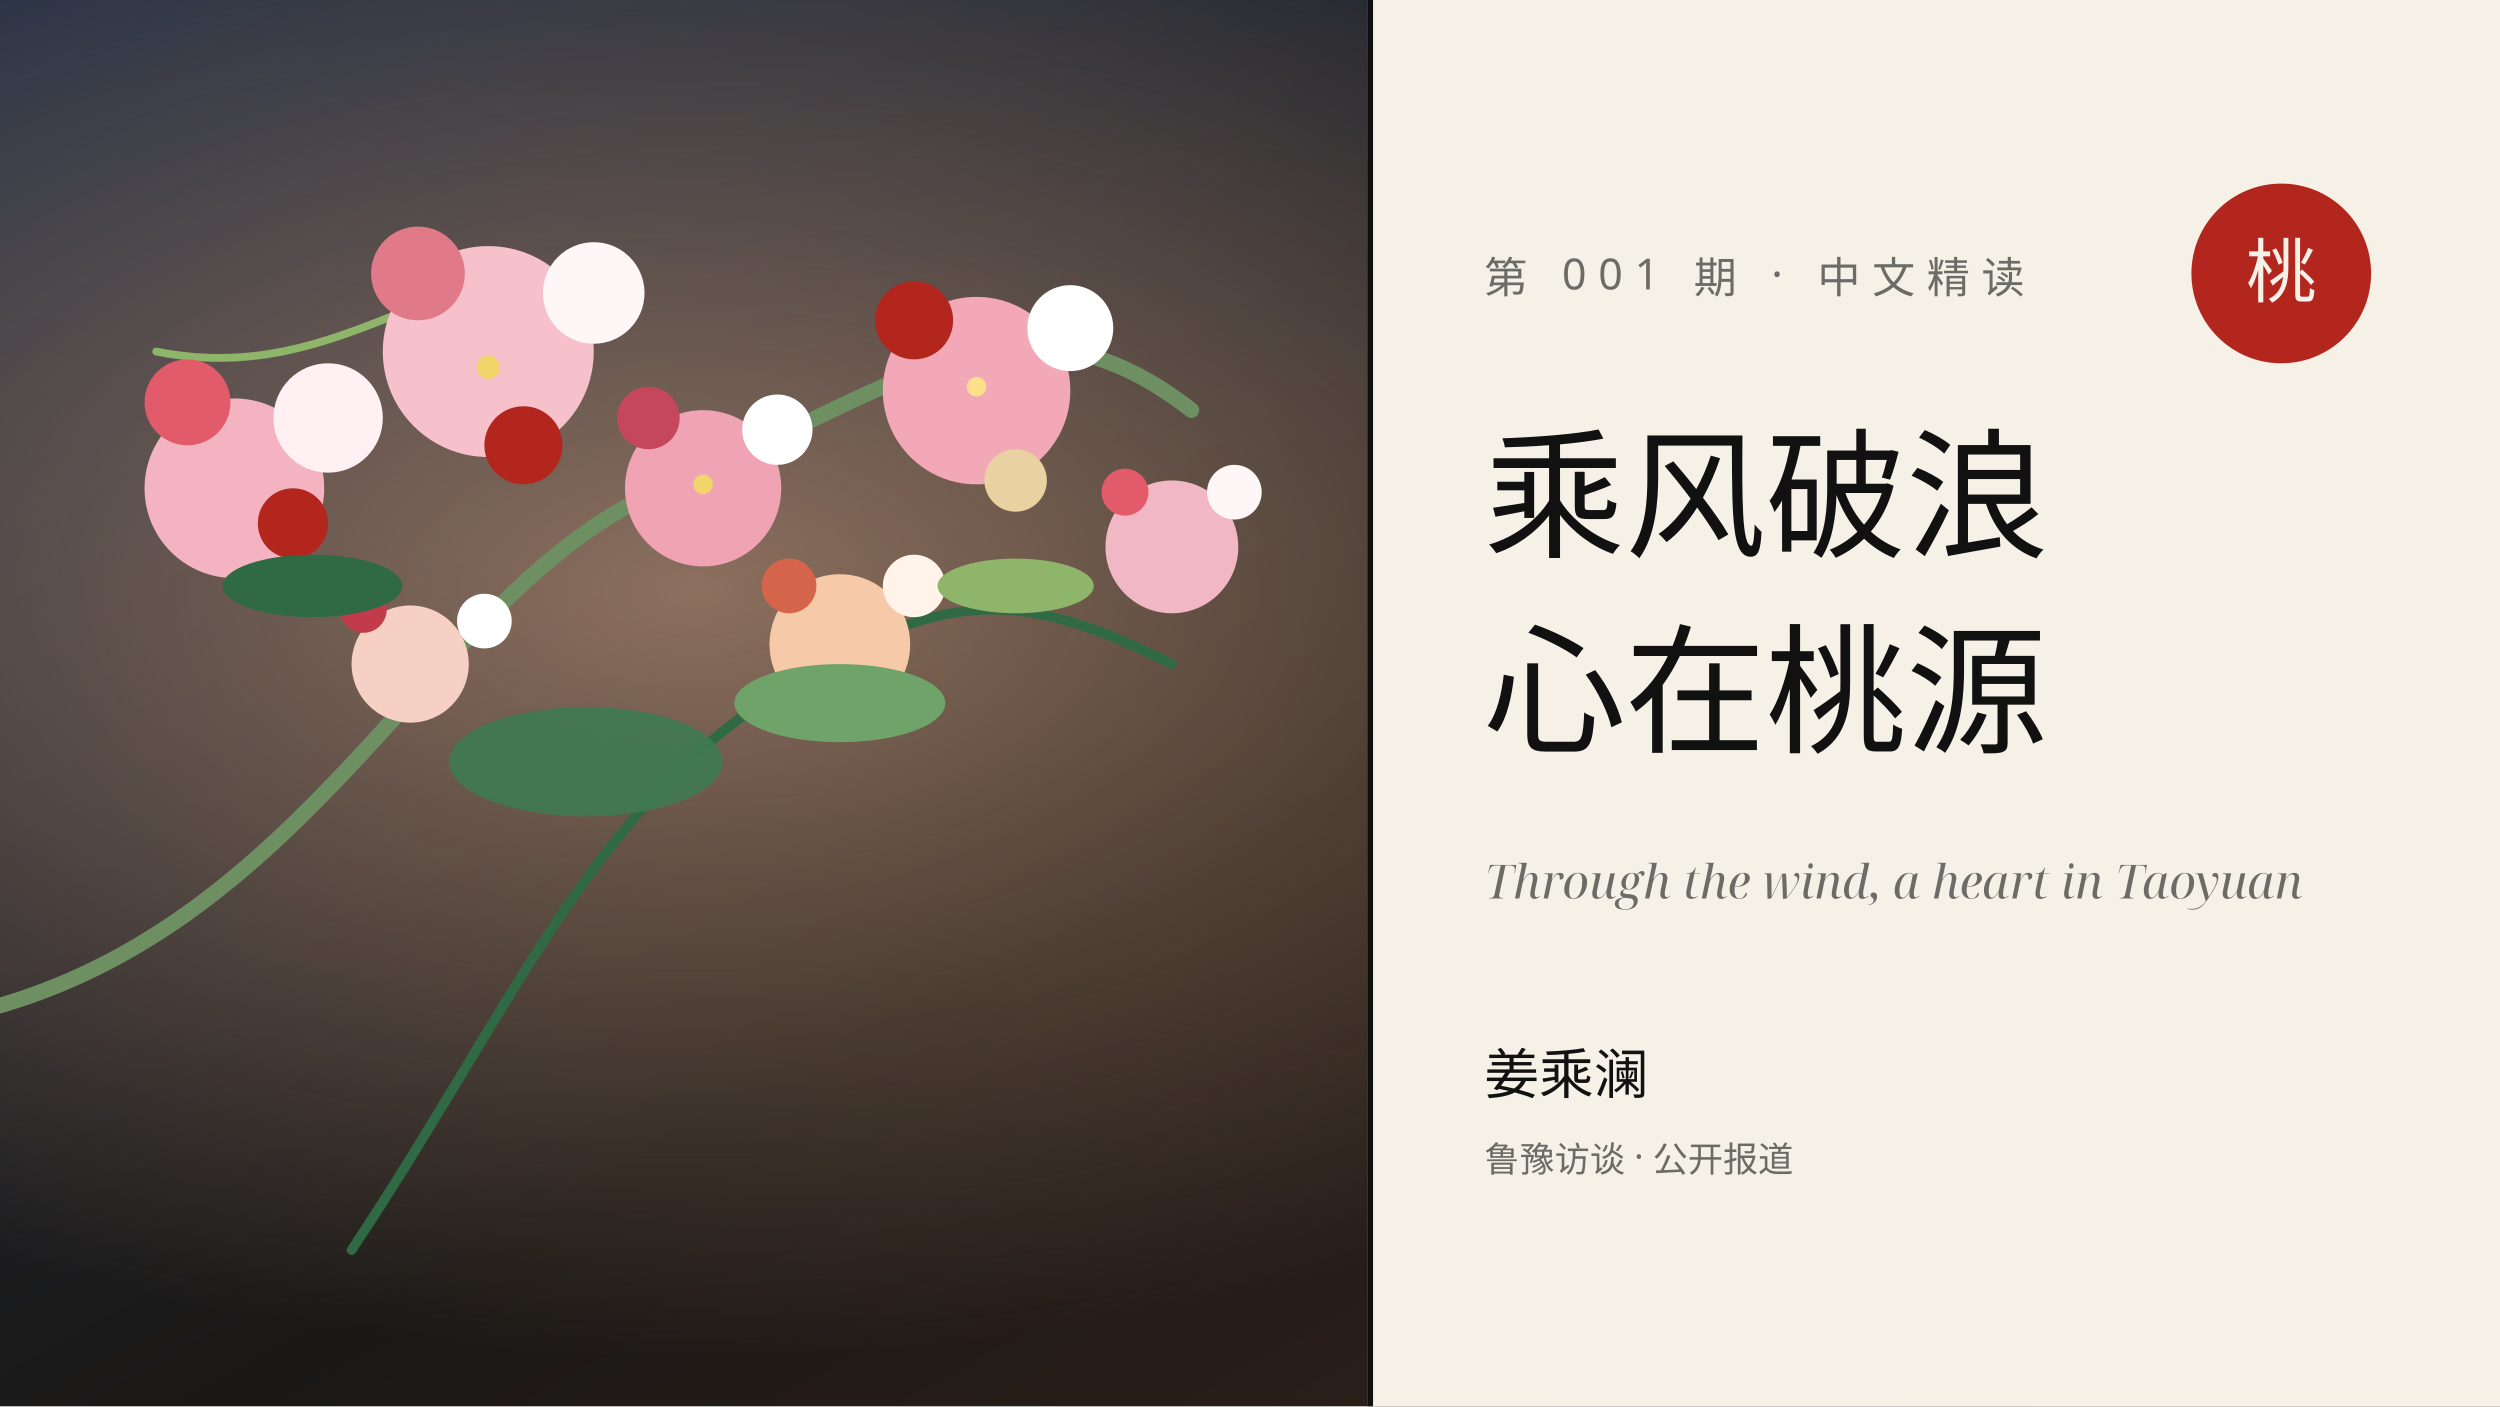
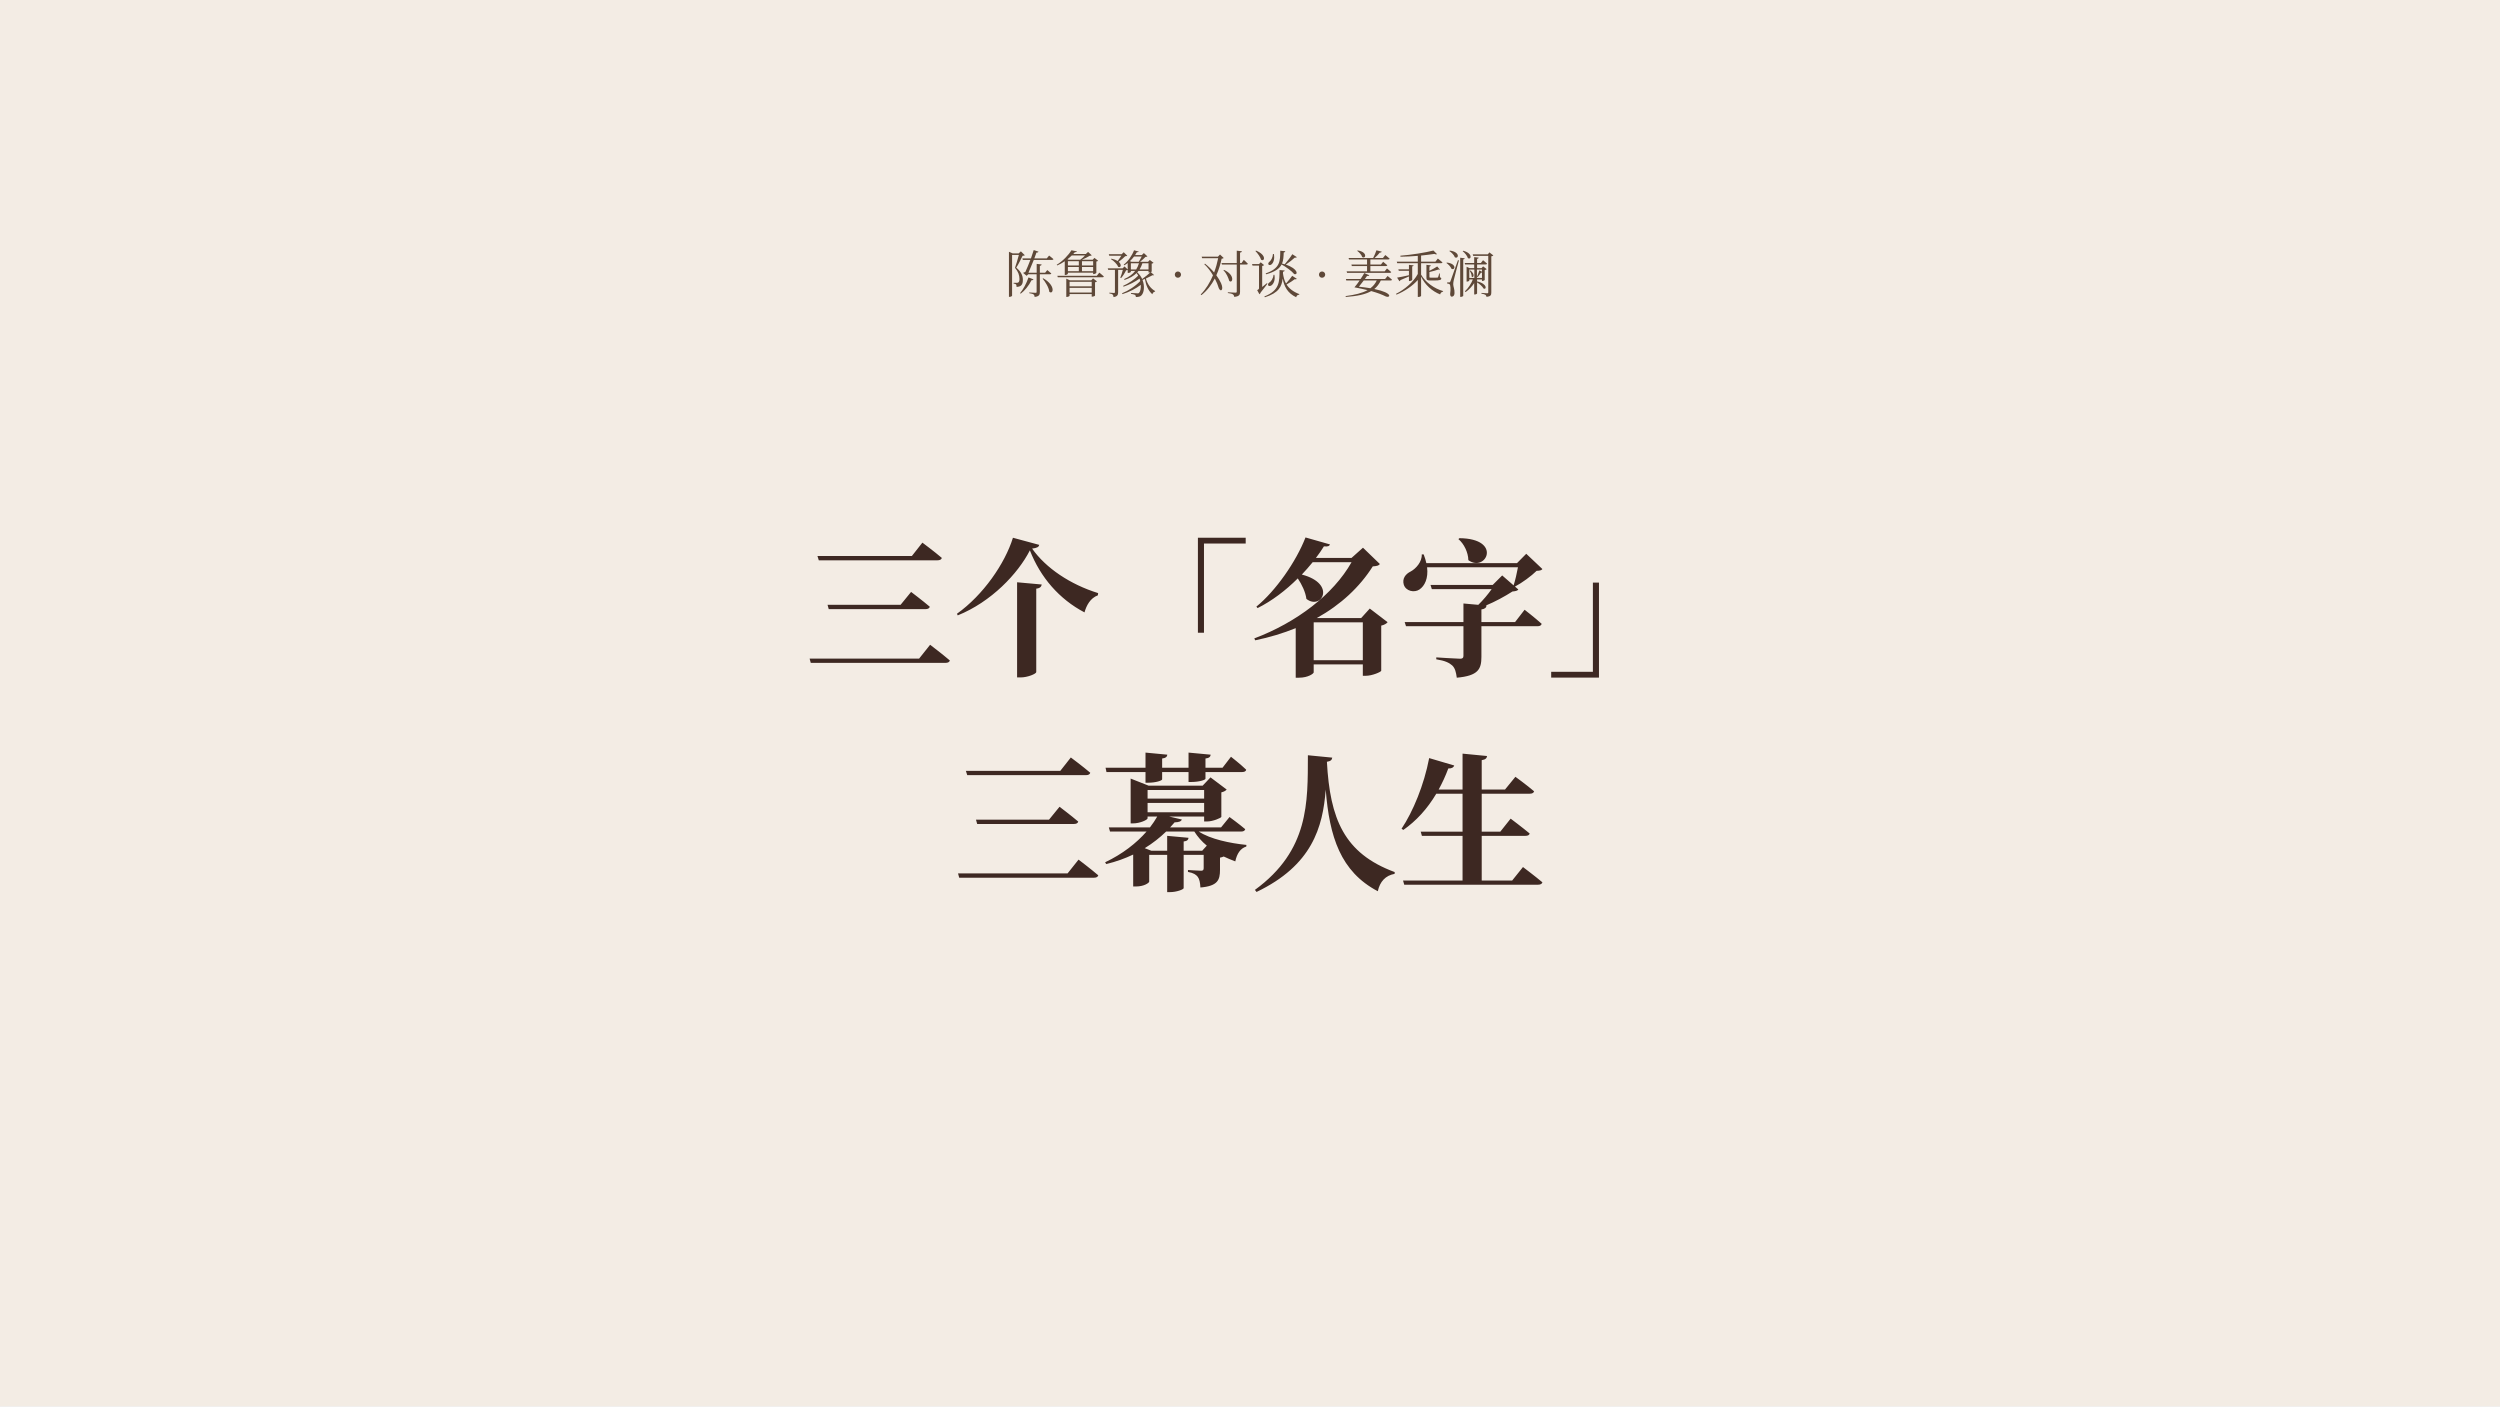
<svg xmlns="http://www.w3.org/2000/svg" viewBox="0 0 1280 720">
-   <defs>
-     <linearGradient id="sky" x1="0" y1="0" x2="1" y2="1">
-       <stop offset="0" stop-color="#243044" />
-       <stop offset="0.55" stop-color="#1a1816" />
-       <stop offset="1" stop-color="#3a241c" />
-     </linearGradient>
-     <radialGradient id="glow" cx="0.28" cy="0.42" r="0.55">
-       <stop offset="0" stop-color="#e7b08a" stop-opacity="0.55" />
-       <stop offset="1" stop-color="#e7b08a" stop-opacity="0" />
-     </radialGradient>
-   </defs>
-   <rect width="1280" height="720" fill="url(#sky)" />
-   <rect width="1280" height="720" fill="url(#glow)" />
-   <g fill="none" stroke="#6d8f62" stroke-width="8" stroke-linecap="round">
-     <path d="M-20 520 C 160 480, 220 300, 340 250 S 520 140, 610 210" />
-     <path d="M180 640 C 260 520, 300 420, 390 360 S 520 300, 600 340" stroke="#2f6a45" stroke-width="5" />
-     <path d="M80 180 C 180 200, 230 120, 310 150" stroke="#8fb56a" stroke-width="4" />
-   </g>
-   <g>
-     <circle cx="120" cy="250" r="46" fill="#f4b3c0" />
-     <circle cx="168" cy="214" r="28" fill="#fff1f3" />
-     <circle cx="96" cy="206" r="22" fill="#e25b6a" />
-     <circle cx="150" cy="268" r="18" fill="#b3261e" />
-     <circle cx="250" cy="180" r="54" fill="#f7c1cb" />
-     <circle cx="304" cy="150" r="26" fill="#fff6f7" />
-     <circle cx="214" cy="140" r="24" fill="#e07a88" />
-     <circle cx="268" cy="228" r="20" fill="#b3261e" />
-     <circle cx="360" cy="250" r="40" fill="#f0a3b2" />
-     <circle cx="398" cy="220" r="18" fill="#fff" />
-     <circle cx="332" cy="214" r="16" fill="#c4475c" />
-     <circle cx="430" cy="330" r="36" fill="#f6c9a8" />
-     <circle cx="468" cy="300" r="16" fill="#fff3ea" />
-     <circle cx="404" cy="300" r="14" fill="#d4654a" />
-     <circle cx="500" cy="200" r="48" fill="#f3a8b8" />
-     <circle cx="548" cy="168" r="22" fill="#fff" />
-     <circle cx="468" cy="164" r="20" fill="#b3261e" />
-     <circle cx="520" cy="246" r="16" fill="#e8d2a2" />
-     <circle cx="210" cy="340" r="30" fill="#f7d0c4" />
-     <circle cx="248" cy="318" r="14" fill="#fff" />
-     <circle cx="186" cy="312" r="12" fill="#c23b4a" />
-     <circle cx="600" cy="280" r="34" fill="#f2b7c4" />
-     <circle cx="632" cy="252" r="14" fill="#fff6f8" />
-     <circle cx="576" cy="252" r="12" fill="#e25b6a" />
-     <ellipse cx="300" cy="390" rx="70" ry="28" fill="#3e7a52" opacity="0.9" />
-     <ellipse cx="430" cy="360" rx="54" ry="20" fill="#6fa36a" />
-     <ellipse cx="160" cy="300" rx="46" ry="16" fill="#2f6a45" />
-     <ellipse cx="520" cy="300" rx="40" ry="14" fill="#8fb56a" />
-   </g>
-   <circle cx="250" cy="188" r="6" fill="#f2d56b" />
-   <circle cx="360" cy="248" r="5" fill="#f2d56b" />
-   <circle cx="500" cy="198" r="5" fill="#ffe08a" />
-   <rect x="700" y="0" width="580" height="720" fill="#f6f1e7" />
-   <rect x="700" y="0" width="3" height="720" fill="#111111" />
-   <text x="760" y="150" font-family="WenQuanYi Micro Hei, sans-serif" font-size="22" letter-spacing="6" fill="#6b6b67">第 001 期 · 中文精读</text>
-   <text x="760" y="280" font-family="WenQuanYi Micro Hei, serif" font-size="72" fill="#111111">乘风破浪</text>
-   <text x="760" y="380" font-family="WenQuanYi Micro Hei, serif" font-size="72" fill="#111111">心在桃源</text>
-   <text x="760" y="460" font-family="Noto Serif Display, Georgia, serif" font-size="24" font-style="italic" fill="#6b6b67">Through the wind, a heart in Taoyuan</text>
-   <text x="760" y="560" font-family="WenQuanYi Micro Hei, sans-serif" font-size="28" fill="#111111">姜乘澜</text>
-   <text x="760" y="600" font-family="WenQuanYi Micro Hei, sans-serif" font-size="18" fill="#6b6b67">鲁豫访谈 · 公开报道</text>
-   <circle cx="1168" cy="140" r="46" fill="#b3261e" />
-   <text x="1168" y="152" text-anchor="middle" font-family="WenQuanYi Micro Hei, serif" font-size="36" fill="#f6f1e7">桃</text>
+   <rect width="1280" height="720" fill="#F3ECE4" />
+   <text x="640" y="150" text-anchor="middle" font-family="Noto Serif CJK SC, Source Han Serif SC, Songti SC, serif" font-size="26" fill="#5E4838">陈鲁豫 · 对谈 · 姜乘澜</text>
+   <text x="640" y="340" text-anchor="middle" font-family="Noto Serif CJK SC, Source Han Serif SC, Songti SC, serif" font-size="76" font-weight="600" fill="#3D2822">三个「名字」</text>
+   <text x="640" y="450" text-anchor="middle" font-family="Noto Serif CJK SC, Source Han Serif SC, Songti SC, serif" font-size="76" font-weight="600" fill="#3D2822">三幕人生</text>
</svg>
